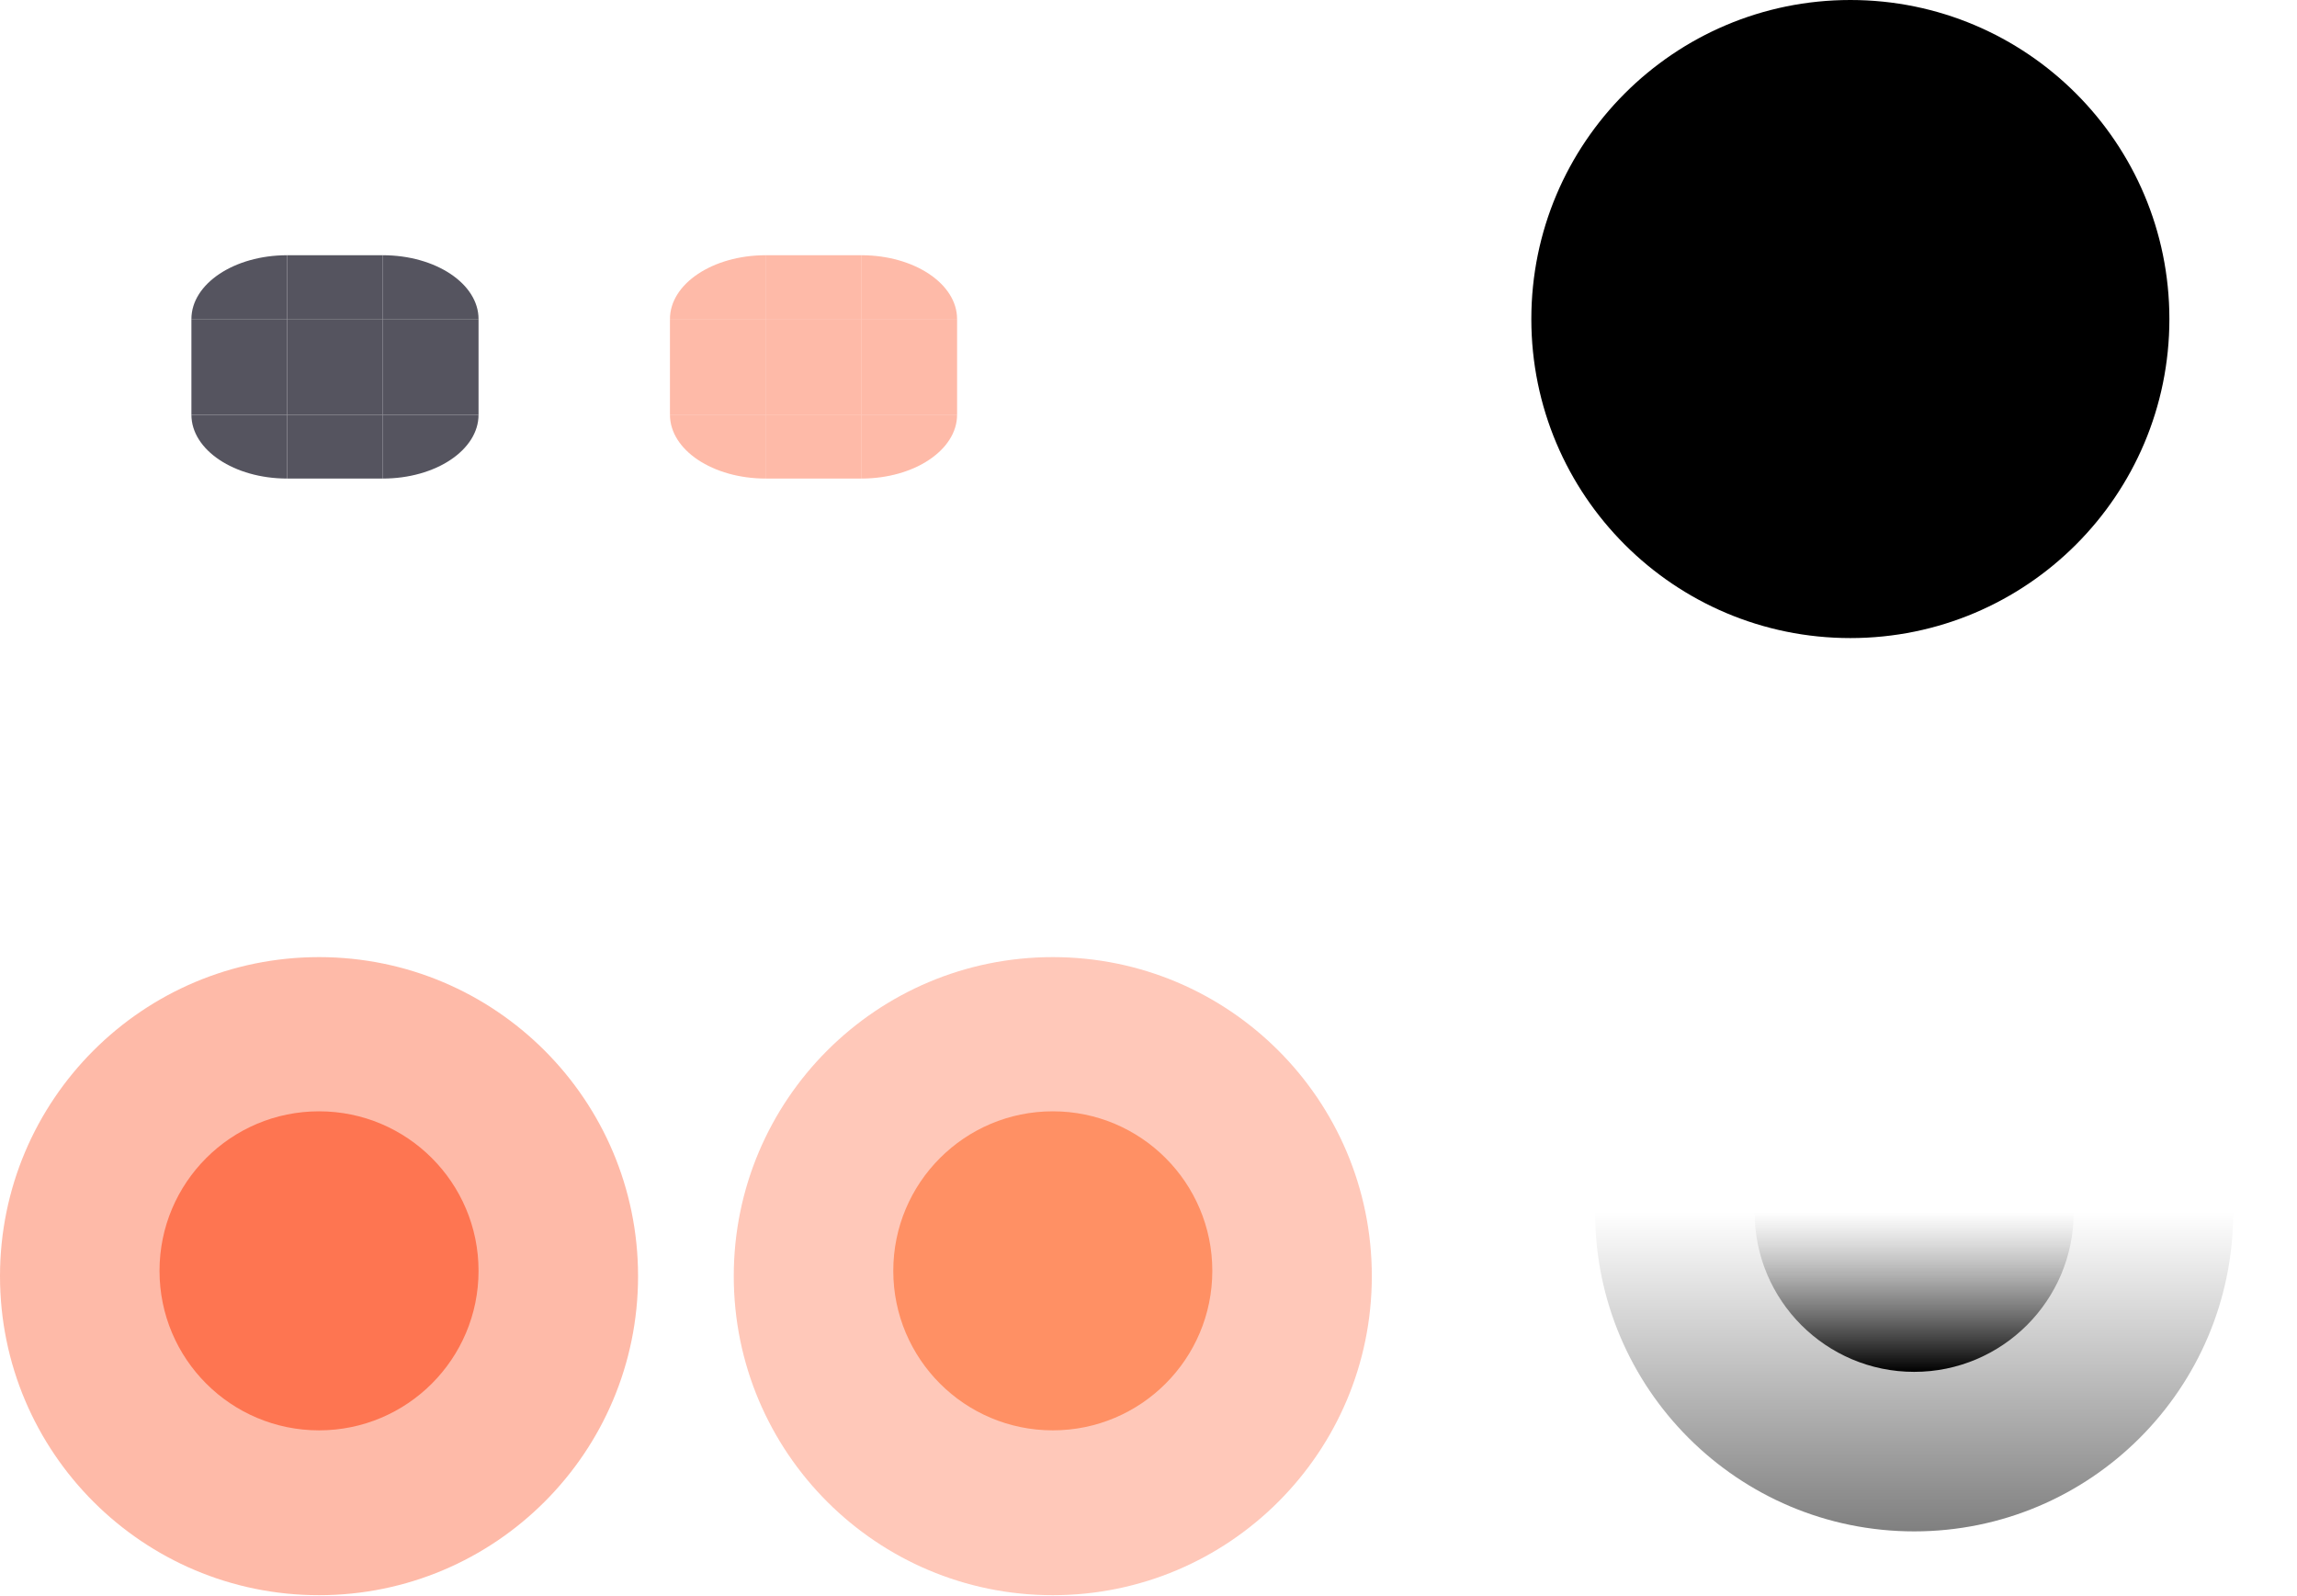
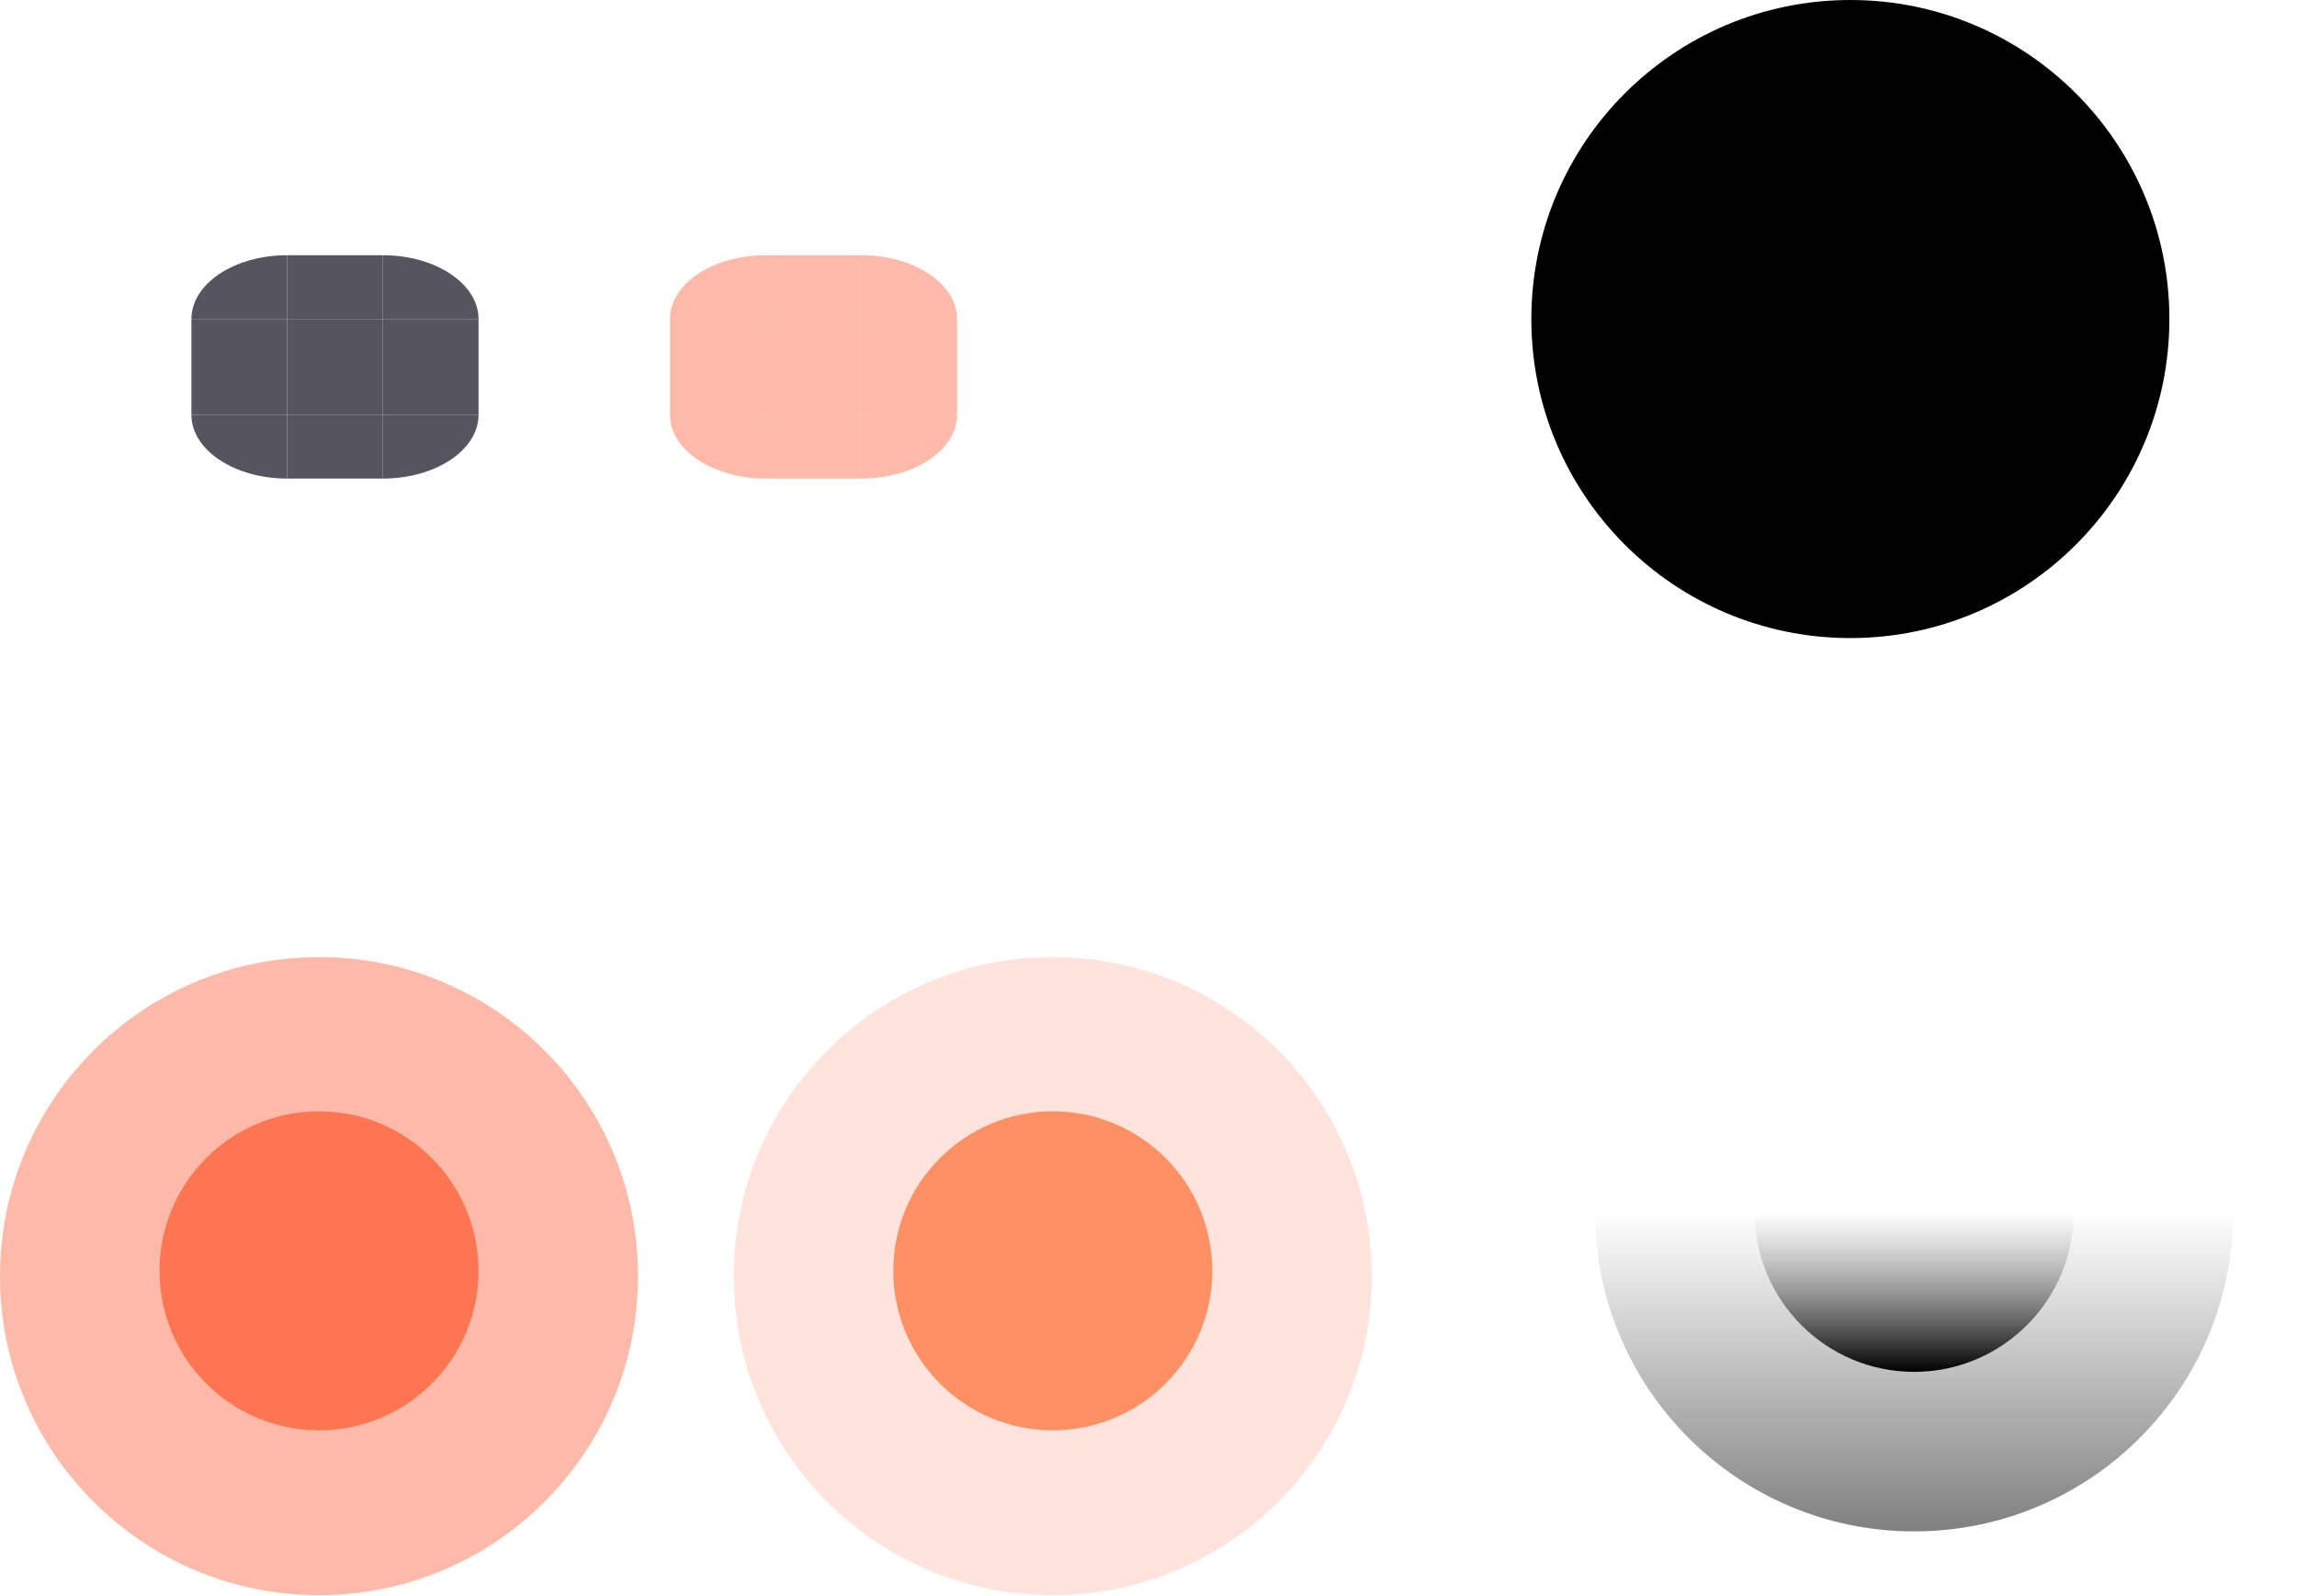
<svg xmlns="http://www.w3.org/2000/svg" xmlns:xlink="http://www.w3.org/1999/xlink" width="72" height="50" viewBox="0 0 72 50" version="1.1" id="svg17788">
  <defs id="defs17785">
    <linearGradient id="linearGradient27347">
      <stop style="stop-color:#000000;stop-opacity:1;" offset="0" id="stop27343" />
      <stop style="stop-color:#9a9a9a;stop-opacity:0;" offset="1" id="stop27345" />
    </linearGradient>
    <linearGradient id="linearGradient24994">
      <stop style="stop-color:#000000;stop-opacity:1;" offset="0" id="stop24990" />
      <stop style="stop-color:#000000;stop-opacity:0;" offset="1" id="stop24992" />
    </linearGradient>
    <linearGradient xlink:href="#linearGradient24994" id="linearGradient24996" x1="113" y1="69" x2="113" y2="59" gradientUnits="userSpaceOnUse" gradientTransform="translate(1)" />
    <linearGradient xlink:href="#linearGradient27347" id="linearGradient27349" x1="114" y1="64" x2="114" y2="59" gradientUnits="userSpaceOnUse" />
  </defs>
  <g id="layer1" transform="translate(-52,-5)">
    <rect style="fill:#55545f;fill-opacity:1;stroke-width:1;stroke-linecap:round;stroke-linejoin:round" id="groove-center" width="3" height="3" x="61" y="15" />
    <use x="0" y="0" xlink:href="#groove-top" id="groove-bottom" transform="matrix(1,0,0,-1,0,33)" />
    <use x="0" y="0" xlink:href="#groove-topright" id="groove-topleft" transform="matrix(-1,0,0,1,125,0)" />
    <use x="0" y="0" xlink:href="#groove-topright" id="groove-bottomright" transform="matrix(1,0,0,-1,0,33)" />
    <use x="0" y="0" xlink:href="#groove-topright" id="groove-bottomleft" transform="rotate(180,62.5,16.5)" />
    <g id="horizontal-slider-handle" transform="matrix(1.666667,0,0,1.666667,-423,-848.5)" style="stroke-width:0.6">
      <circle style="opacity:0.5;fill:#fe7551;fill-opacity:1;stroke-width:0.3;stroke-linecap:round" id="circle18283" cx="291" cy="536.1" r="6" />
      <circle style="fill:#fe7551;fill-opacity:1;stroke-width:0.3;stroke-linecap:round" id="circle17181" cx="291" cy="536" r="3" />
    </g>
    <circle id="hint-handle-size" cx="110" cy="15" r="10" style="fill:#000000;fill-opacity:1;stroke-width:0.6" />
    <g id="groove-top" transform="translate(6,-10)">
      <rect style="fill:none;fill-opacity:1;stroke-width:1;stroke-linecap:round;stroke-linejoin:round" id="rect18394" width="3" height="3" x="55" y="22" />
      <rect style="fill:#55545f;fill-opacity:1;stroke-width:1;stroke-linecap:round;stroke-linejoin:round" id="rect18388" width="3" height="2" x="55" y="23" />
    </g>
    <use x="0" y="0" xlink:href="#groove-center" id="groove-right" transform="translate(3)" />
    <use x="0" y="0" xlink:href="#groove-center" id="groove-left" transform="translate(-3)" />
    <g id="groove-topright" transform="translate(-4,-11)">
      <rect style="fill:none;fill-opacity:1;stroke-width:1;stroke-linecap:round;stroke-linejoin:round" id="rect18496" width="3" height="3" x="68" y="23" />
      <path style="fill:#55545f;fill-opacity:1;stroke-width:1;stroke-linecap:round;stroke-linejoin:round" id="path18442" d="m 71,-26 a 3,2 0 0 1 -3,2 v -2 z" transform="scale(1,-1)" />
    </g>
    <rect style="opacity:0.5;fill:#fe7551;fill-opacity:1;stroke-width:1;stroke-linecap:round;stroke-linejoin:round" id="groove-highlight-center" width="3" height="3" x="76" y="15" />
    <g id="groove-highlight-top" transform="translate(21,-10)">
      <rect style="fill:none;fill-opacity:1;stroke-width:1;stroke-linecap:round;stroke-linejoin:round" id="rect18582" width="3" height="3" x="55" y="22" />
      <rect style="opacity:0.5;fill:#fe7551;fill-opacity:1;stroke-width:1;stroke-linecap:round;stroke-linejoin:round" id="rect18584" width="3" height="2" x="55" y="23" />
    </g>
    <g id="groove-highlight-topright" transform="translate(11,-11)">
      <rect style="fill:none;fill-opacity:1;stroke-width:1;stroke-linecap:round;stroke-linejoin:round" id="rect18588" width="3" height="3" x="68" y="23" />
      <path style="opacity:0.5;fill:#fe7551;fill-opacity:1;stroke-width:1;stroke-linecap:round;stroke-linejoin:round" id="path18590" d="m 71,-26 a 3,2 0 0 1 -3,2 v -2 z" transform="scale(1,-1)" />
    </g>
    <use x="0" y="0" xlink:href="#groove-highlight-top" id="groove-highlight-bottom" transform="matrix(1,0,0,-1,0,33)" />
    <use x="0" y="0" xlink:href="#groove-highlight-center" id="groove-highlight-left" transform="translate(-3)" />
    <use x="0" y="0" xlink:href="#groove-highlight-center" id="groove-highlight-right" transform="translate(3)" />
    <use x="0" y="0" xlink:href="#groove-highlight-topright" id="groove-highlight-topleft" transform="matrix(-1,0,0,1,155,0)" />
    <use x="0" y="0" xlink:href="#groove-highlight-topright" id="groove-highlight-bottomright" transform="matrix(1,0,0,-1,0,33)" />
    <use x="0" y="0" xlink:href="#groove-highlight-topright" id="groove-highlight-bottomleft" transform="rotate(180,77.5,16.5)" />
    <g id="horizontal-slider-shadow" transform="translate(-2,-16)">
      <rect style="opacity:0.45;fill:none;fill-opacity:1;stroke-width:1;stroke-linecap:round;stroke-linejoin:round" id="rect23377" width="26" height="26" x="100" y="45" />
      <circle style="opacity:0.5;fill:url(#linearGradient24996);fill-opacity:1;stroke-width:0.5;stroke-linecap:round" id="circle23312" cx="114" cy="59" r="10" />
      <circle style="fill:url(#linearGradient27349);fill-opacity:1;stroke-width:0.5;stroke-linecap:round" id="circle23314" cx="114" cy="59" r="5" />
    </g>
    <g id="horizontal-slider-hover" transform="matrix(1.666667,0,0,1.666667,-400,-848.5)" style="stroke-width:0.6">
-       <circle style="opacity:0.4;fill:#fe7551;fill-opacity:1;stroke-width:0.3;stroke-linecap:round" id="circle30302" cx="291" cy="536.1" r="6" />
+       <circle style="opacity:0.2;fill:#fe7551;fill-opacity:1;stroke-width:0.3;stroke-linecap:round" id="circle30302" cx="291" cy="536.1" r="6" />
      <circle style="fill:#ff9064;fill-opacity:1;stroke-width:0.3;stroke-linecap:round" id="circle30304" cx="291" cy="536" r="3" />
    </g>
  </g>
</svg>
